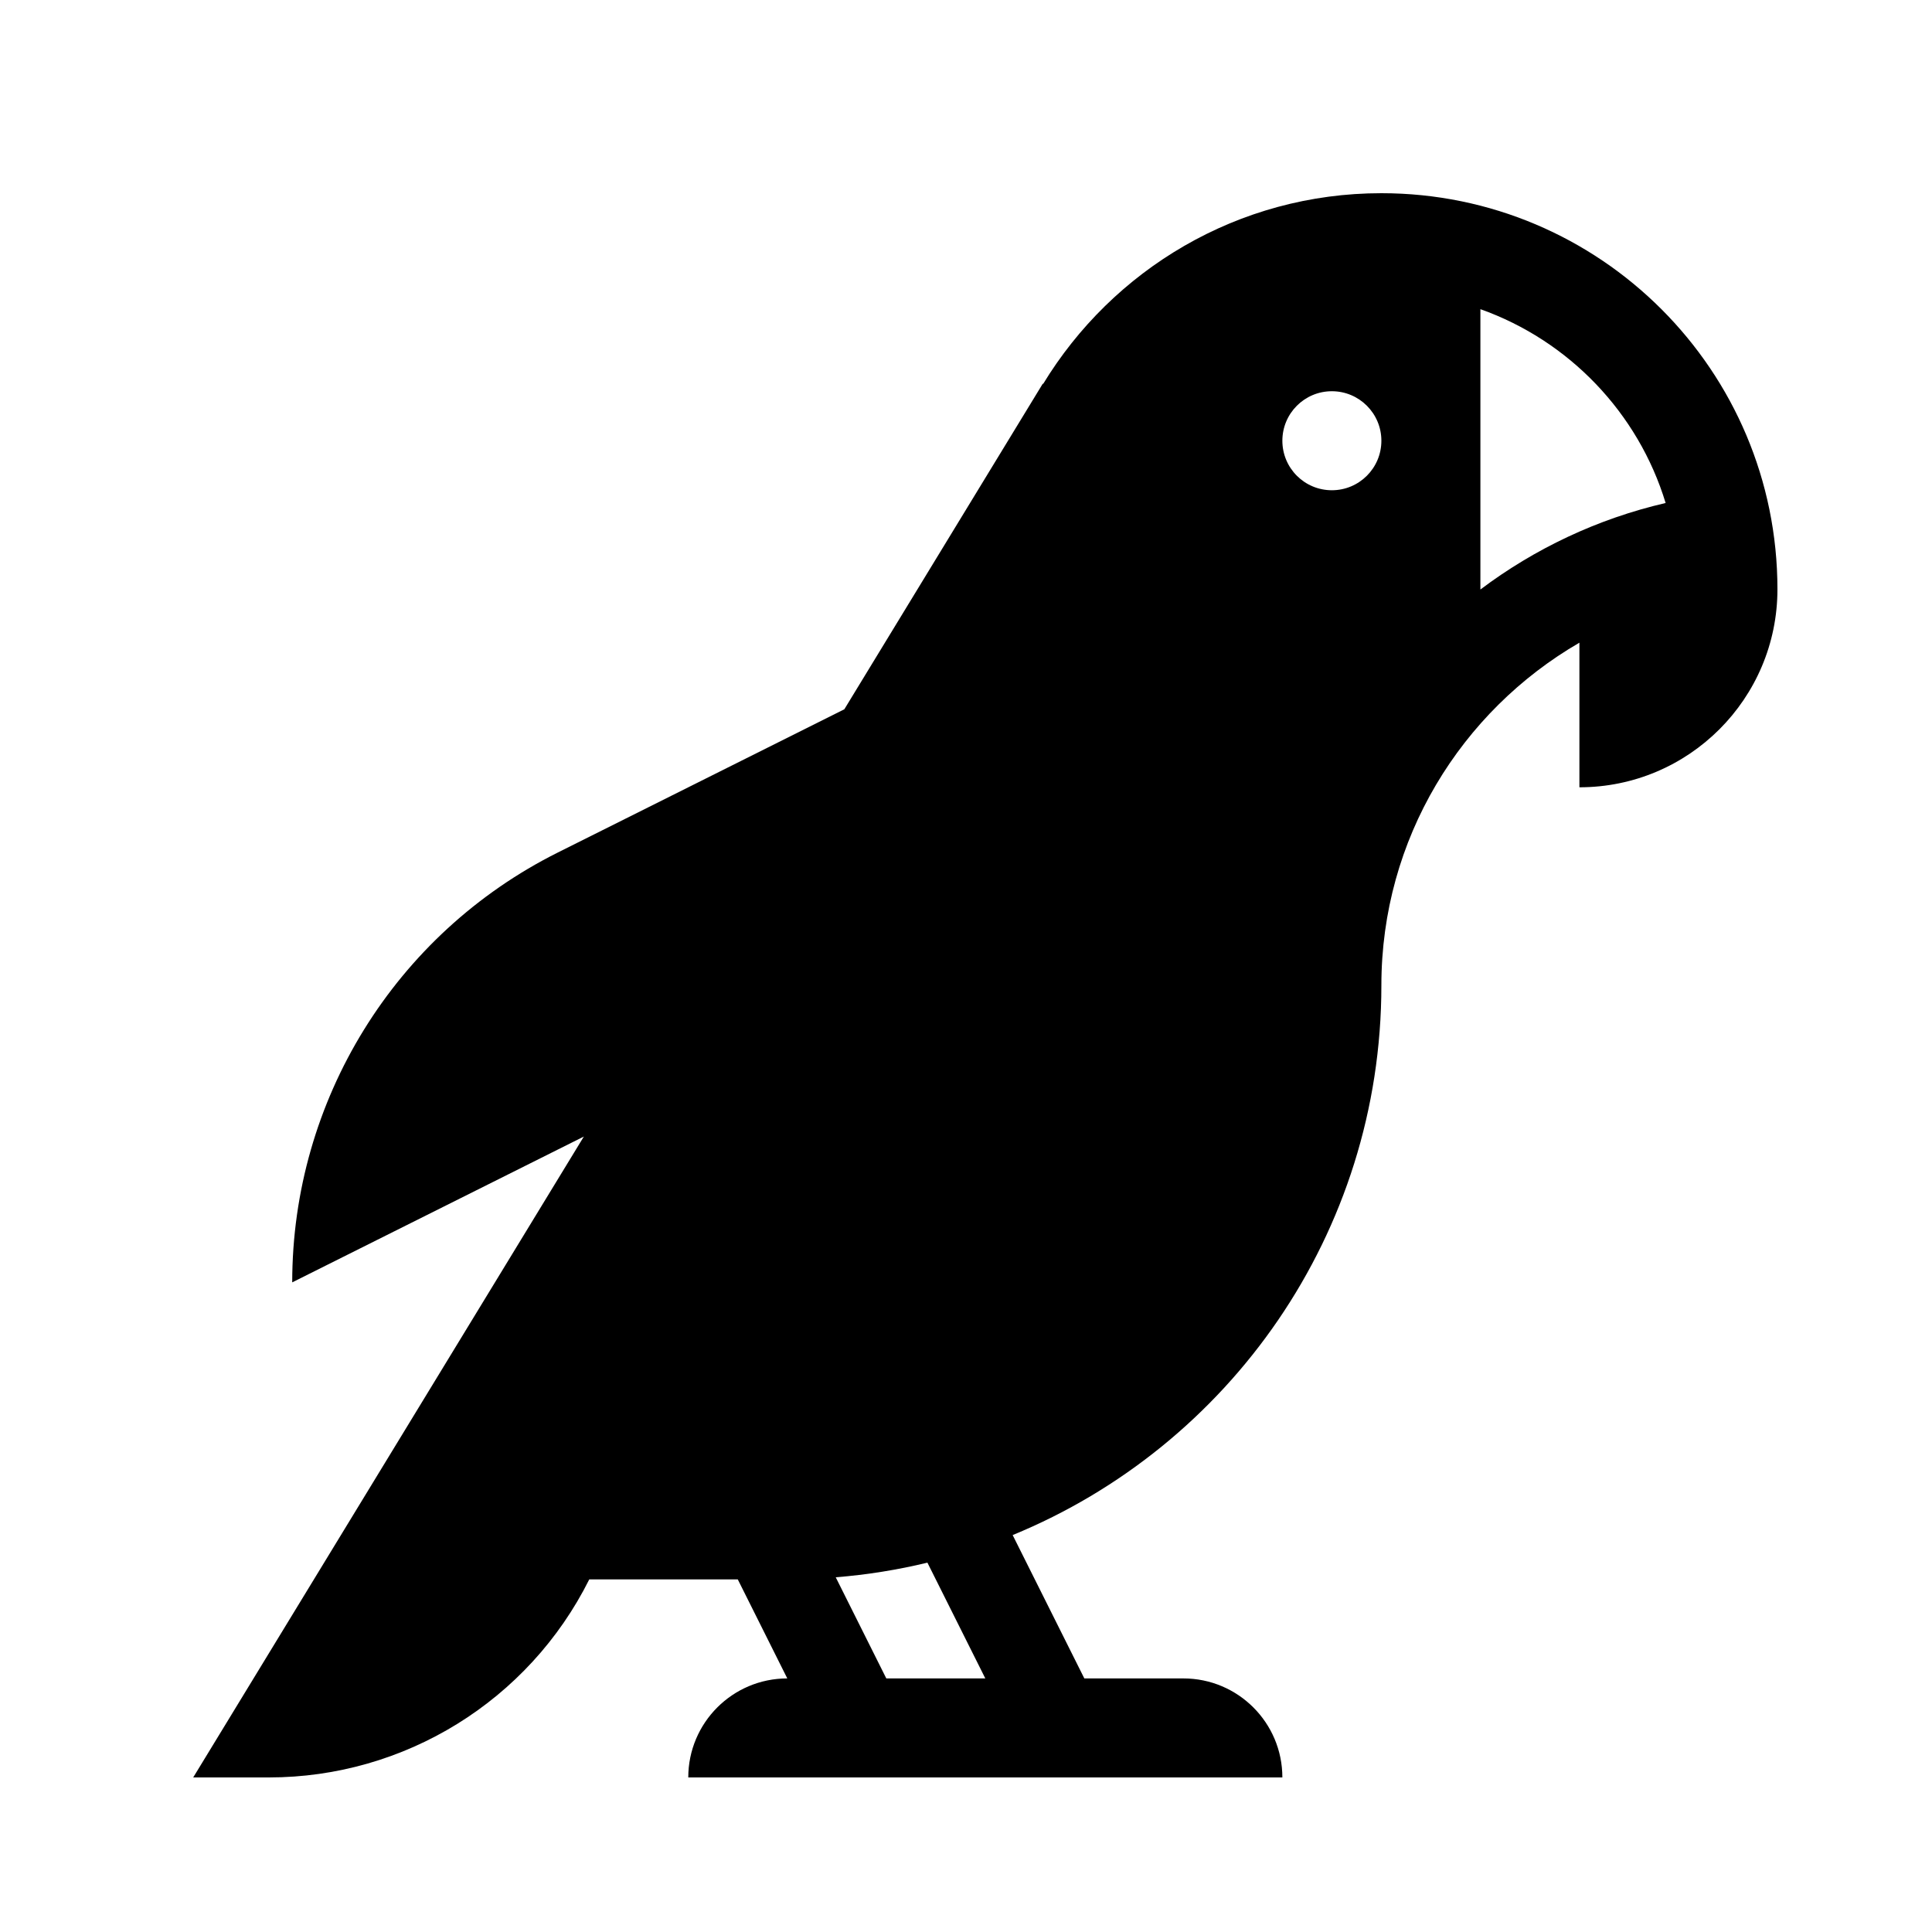
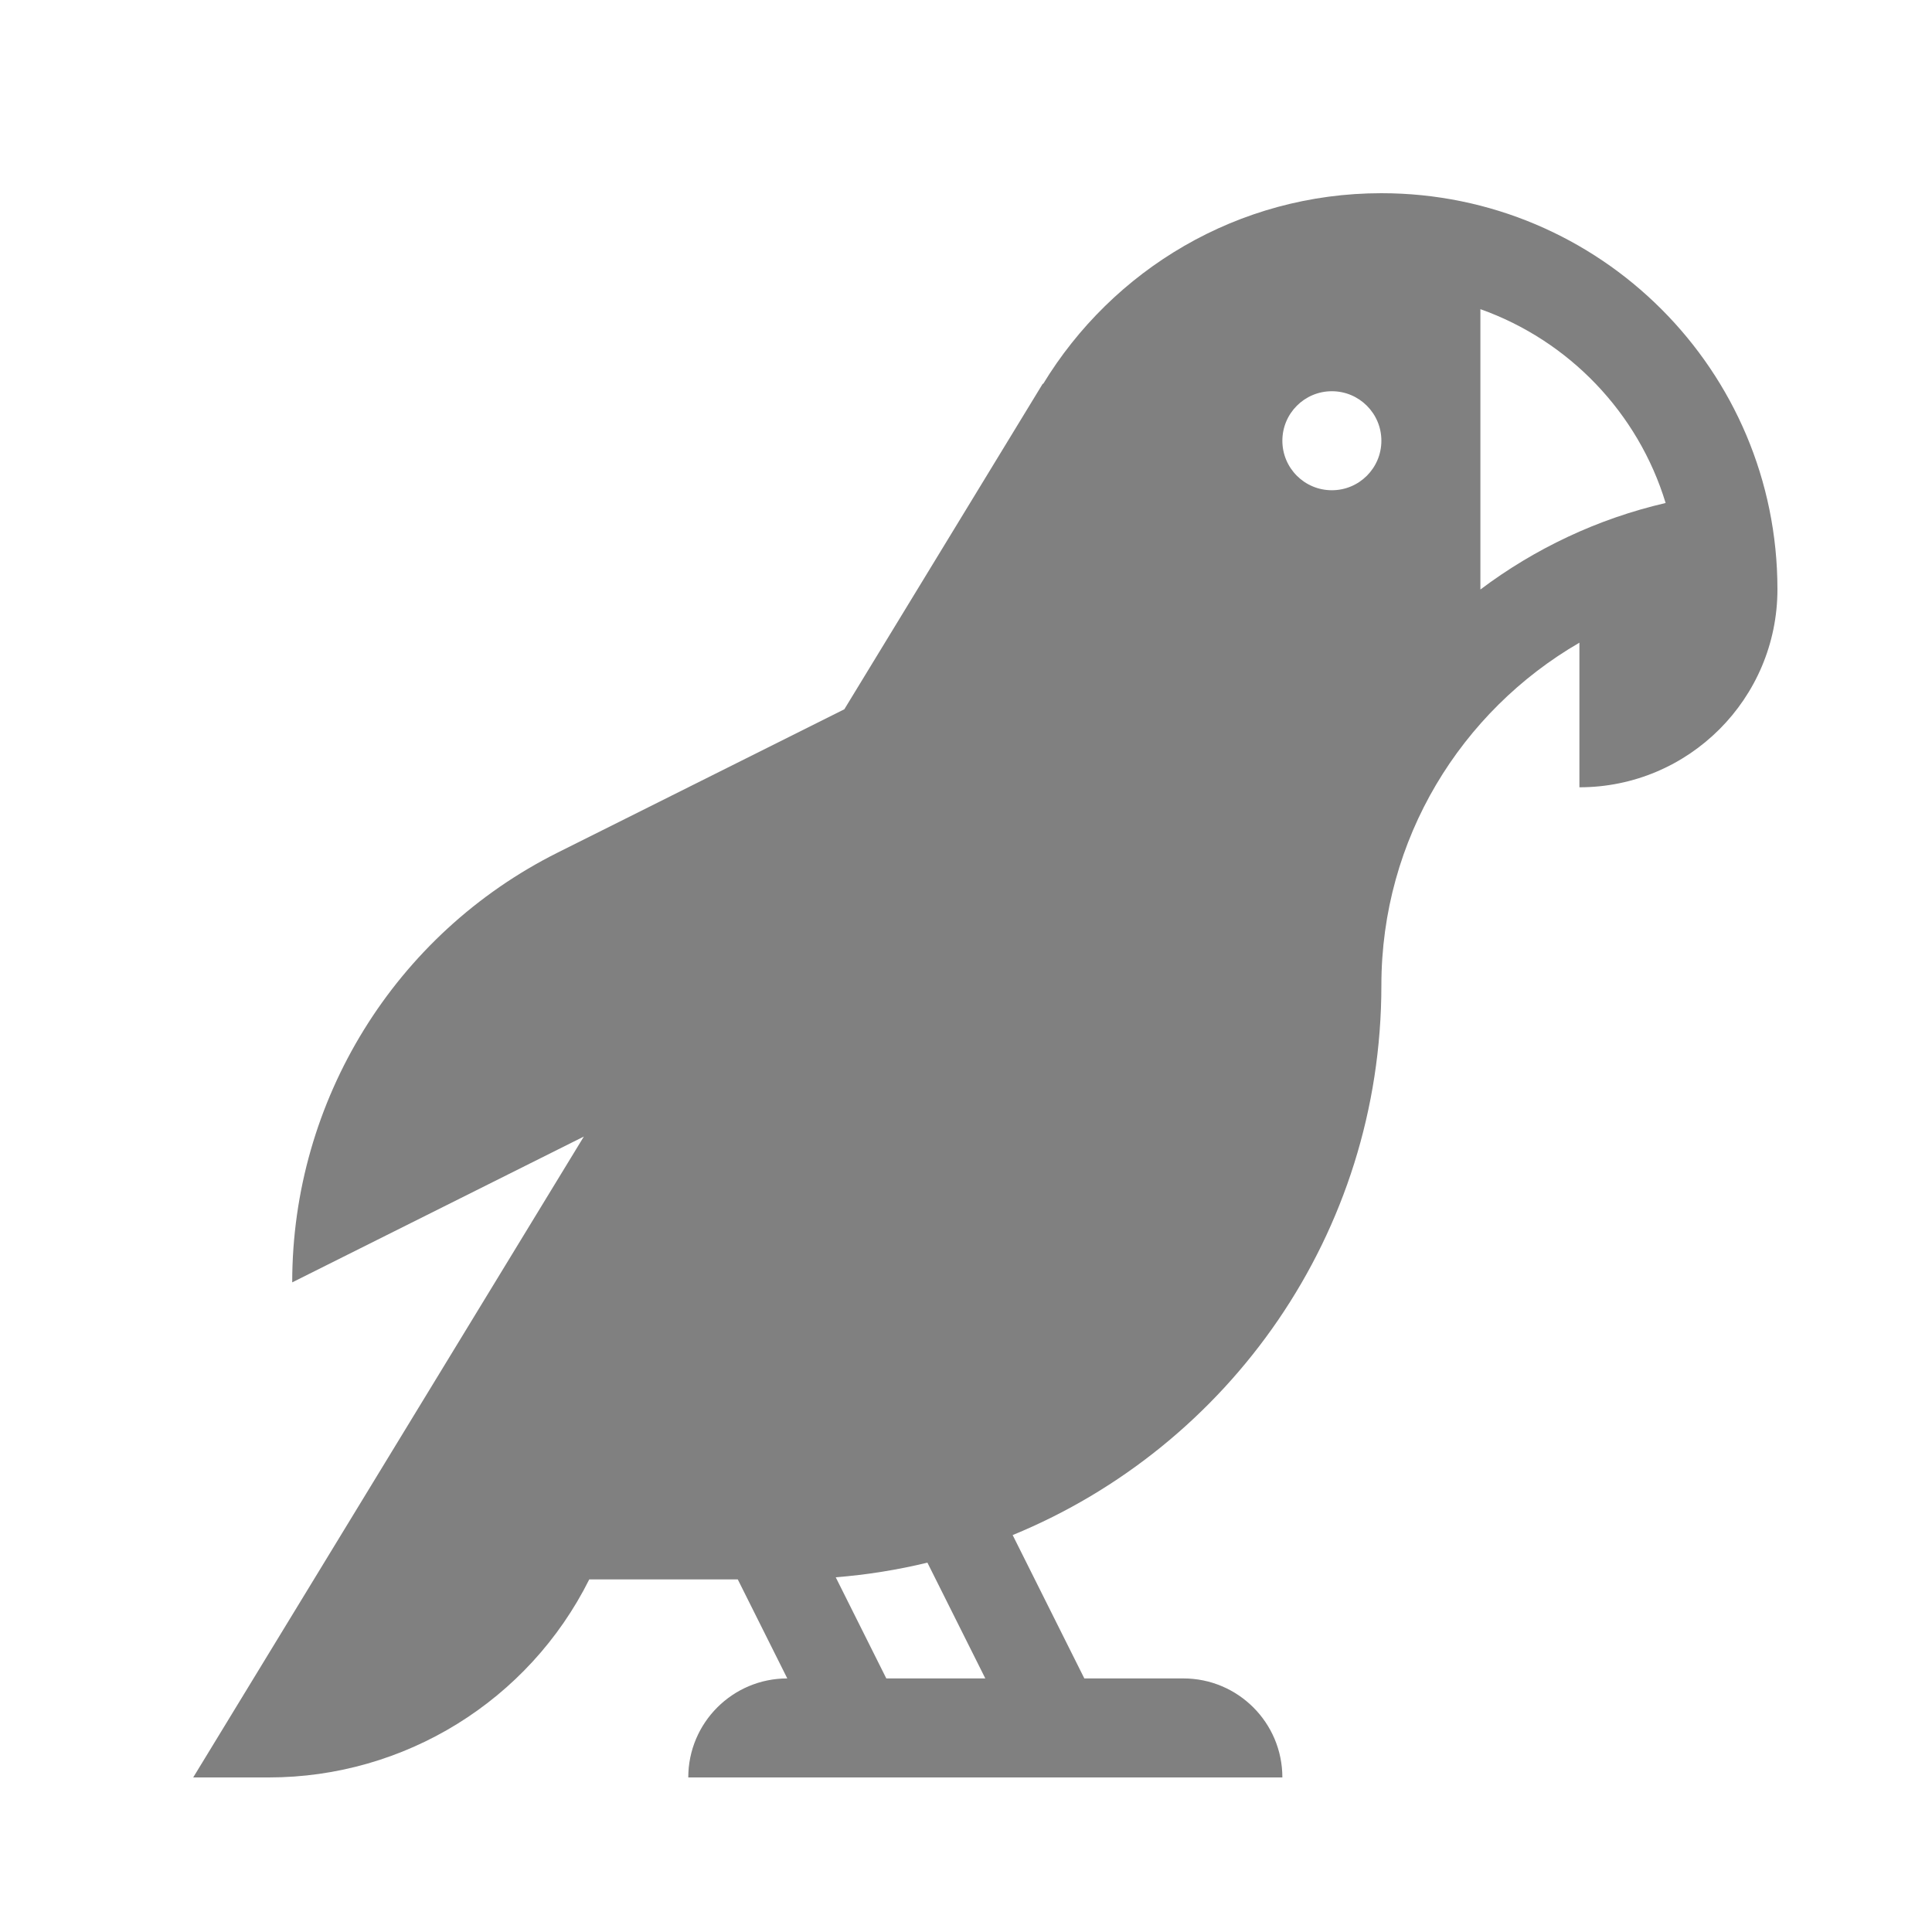
<svg xmlns="http://www.w3.org/2000/svg" width="40" height="40" viewBox="0 0 40 40" fill="none">
-   <path d="M12.088 23.531L6.05 26.55C6.05 22.781 8.179 19.335 11.55 17.65L17.481 14.685L21.593 7.938L21.594 7.954C23.032 5.587 25.627 4 28.6 4C33.129 4 36.8 7.671 36.8 12.2C36.8 14.464 34.964 16.3 32.7 16.3V13.306C30.252 14.725 28.6 17.366 28.6 20.4C28.6 25.541 25.445 29.944 20.966 31.782L22.45 34.75H24.5C25.632 34.75 26.55 35.668 26.55 36.8H14.25C14.25 35.668 15.168 34.75 16.3 34.75L15.275 32.7H12.2C10.944 35.213 8.376 36.8 5.566 36.8H4L12.088 23.531ZM30.65 12.205C31.772 11.361 33.073 10.741 34.485 10.414C33.917 8.545 32.481 7.051 30.65 6.401V12.205ZM27.575 10.15C28.141 10.15 28.6 9.691 28.6 9.125C28.6 8.559 28.141 8.1 27.575 8.1C27.008 8.1 26.55 8.559 26.55 9.125C26.55 9.691 27.008 10.15 27.575 10.15ZM20.4 34.75L19.201 32.353C18.585 32.502 17.951 32.604 17.303 32.656L18.35 34.75L20.4 34.75Z" fill="black" />
+   <path d="M12.088 23.531L6.05 26.55C6.05 22.781 8.179 19.335 11.55 17.65L17.481 14.685L21.593 7.938L21.594 7.954C23.032 5.587 25.627 4 28.6 4C33.129 4 36.8 7.671 36.8 12.2C36.8 14.464 34.964 16.3 32.7 16.3V13.306C30.252 14.725 28.6 17.366 28.6 20.4C28.6 25.541 25.445 29.944 20.966 31.782L22.45 34.75H24.5C25.632 34.75 26.55 35.668 26.55 36.8H14.25C14.25 35.668 15.168 34.75 16.3 34.75L15.275 32.7H12.2C10.944 35.213 8.376 36.8 5.566 36.8H4L12.088 23.531ZM30.65 12.205C31.772 11.361 33.073 10.741 34.485 10.414C33.917 8.545 32.481 7.051 30.65 6.401V12.205ZM27.575 10.15C28.141 10.15 28.6 9.691 28.6 9.125C28.6 8.559 28.141 8.1 27.575 8.1C27.008 8.1 26.55 8.559 26.55 9.125C26.55 9.691 27.008 10.15 27.575 10.15ZM20.4 34.75L19.201 32.353C18.585 32.502 17.951 32.604 17.303 32.656L18.35 34.75L20.4 34.75Z" fill="gray" />
</svg>
